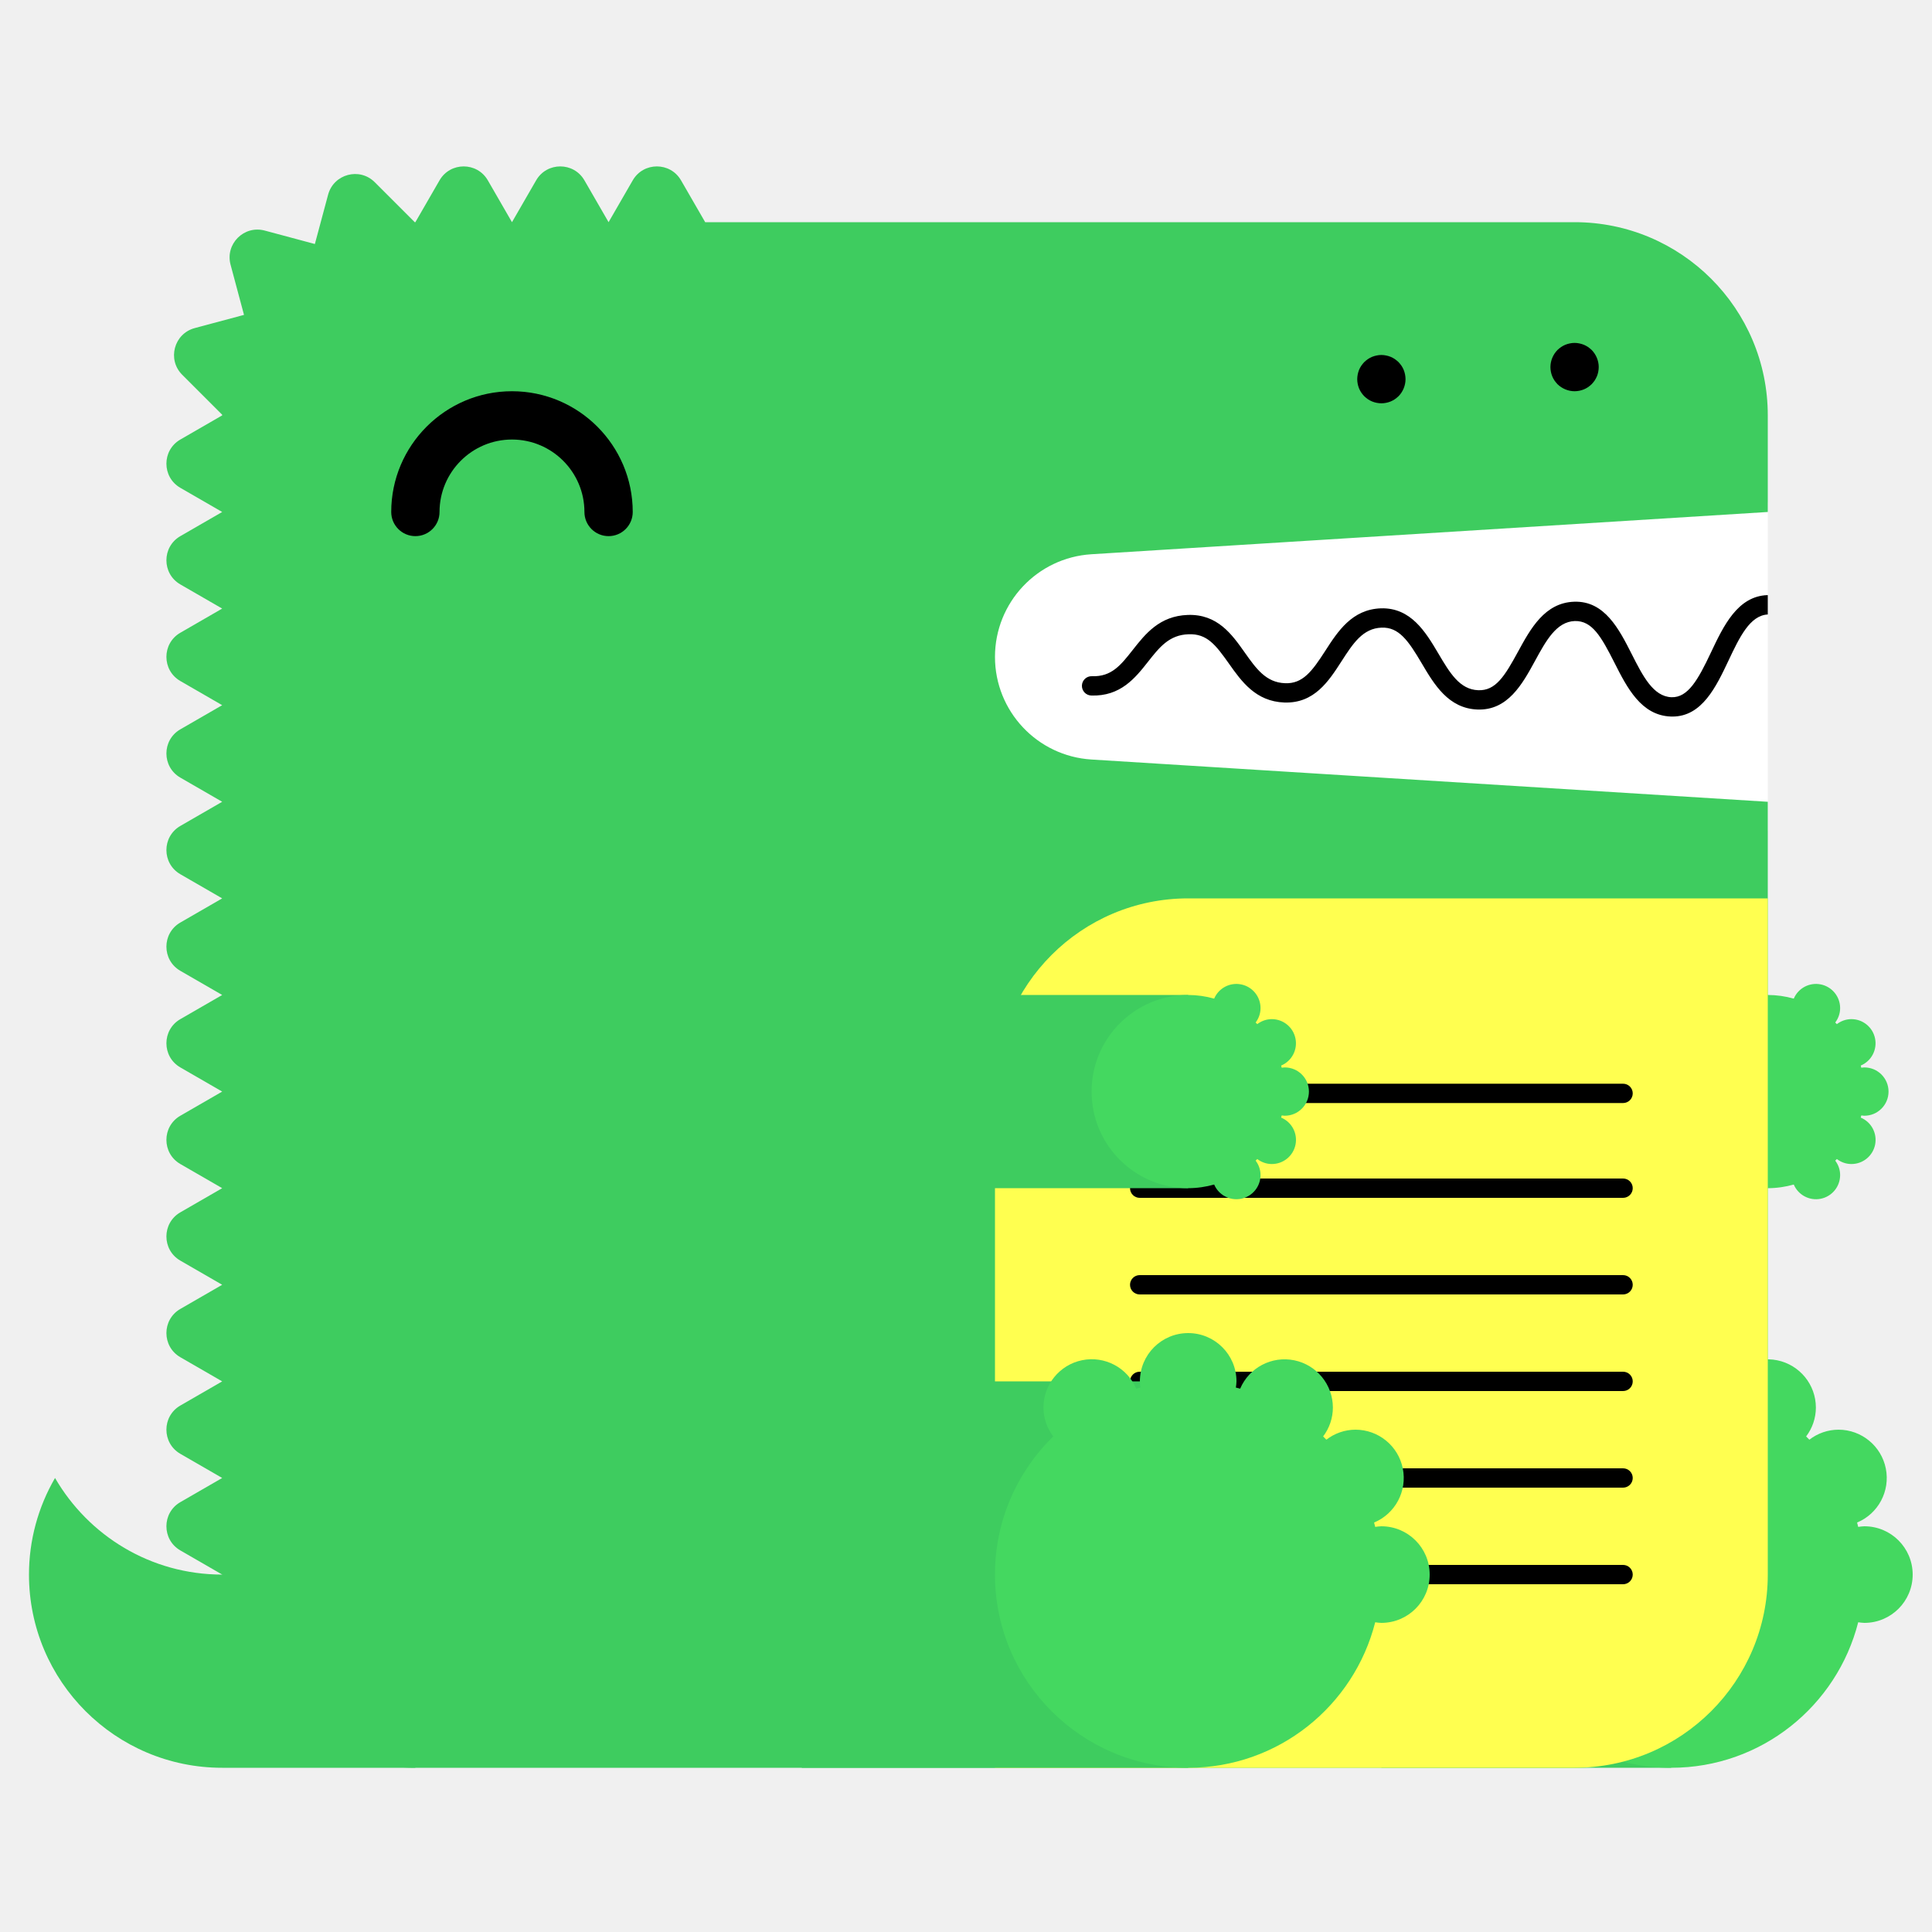
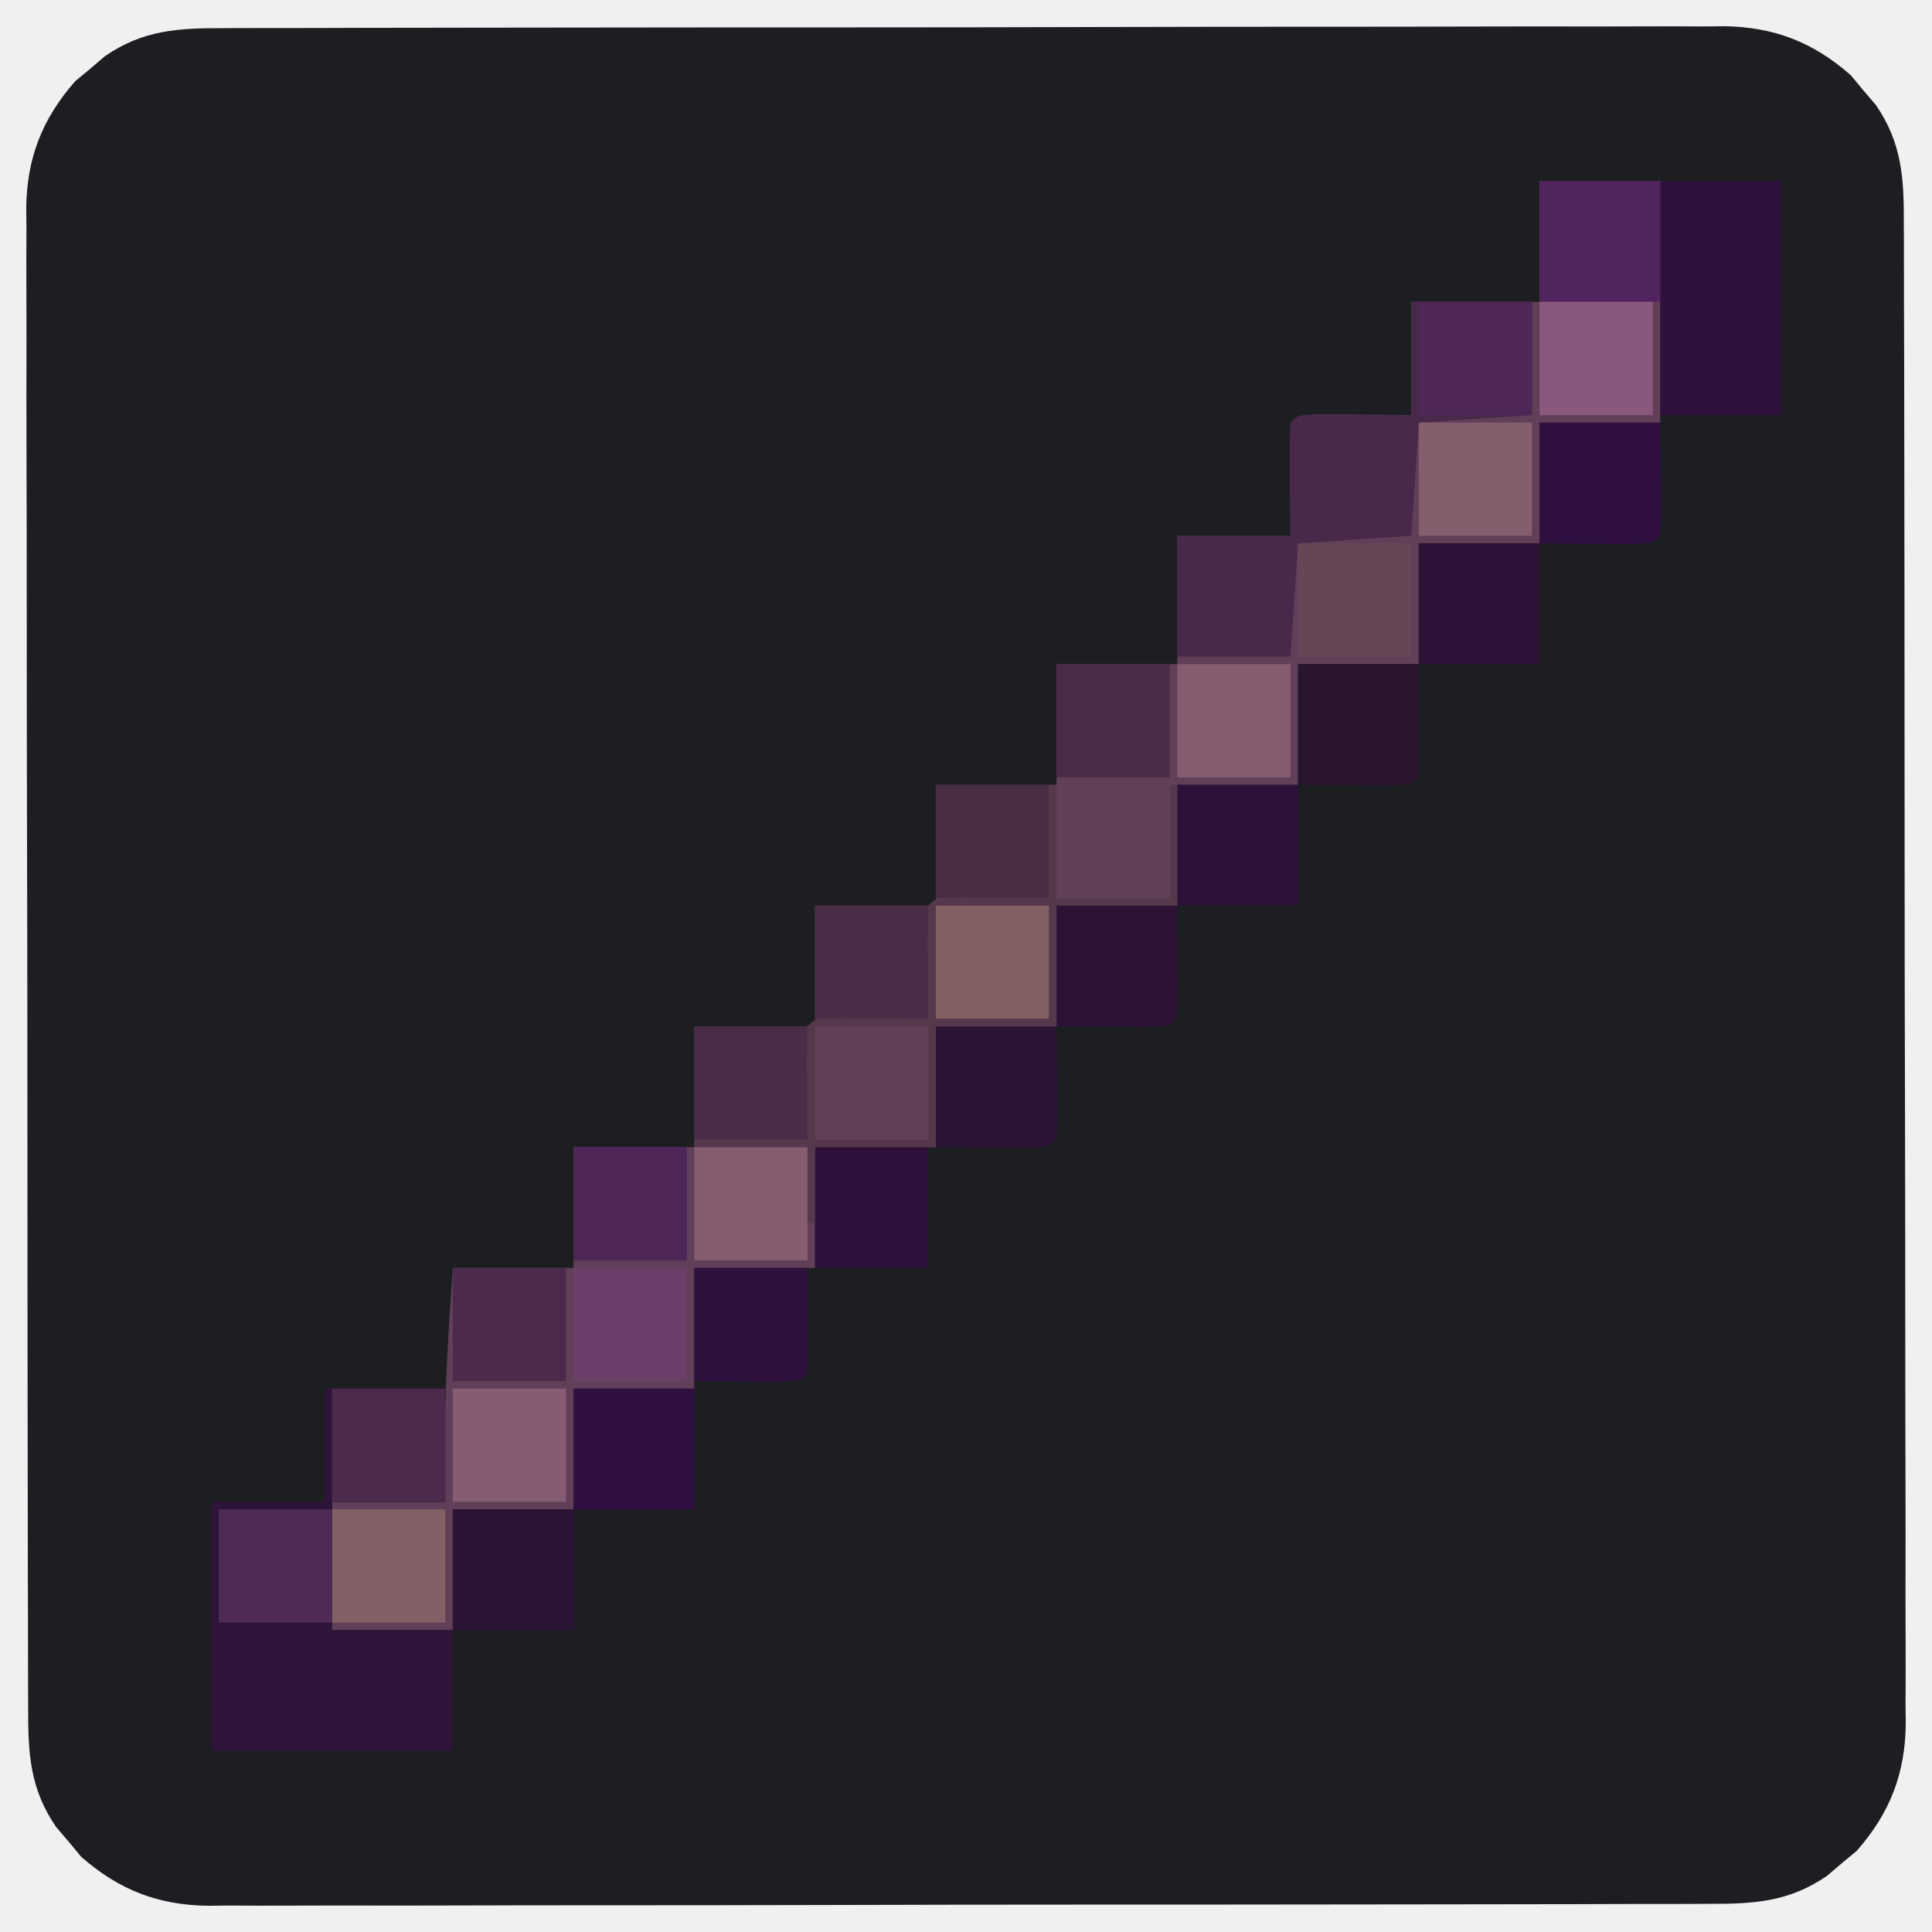
- <svg xmlns="http://www.w3.org/2000/svg" width="200" height="200" viewBox="0 0 200 200">
-   <g fill="none" fill-rule="evenodd">
-     <path fill="#FFF" d="M99 52h84v34H99z" />
-     <path d="M23 163c-7.398 0-13.843-4.027-17.303-10A19.886 19.886 0 0 0 3 163c0 11.046 8.954 20 20 20h20v-20H23z" fill="#3ECC5F" />
-     <path d="M112.98 57.376L183 53V43c0-11.046-8.954-20-20-20H73l-2.5-4.33c-1.112-1.925-3.889-1.925-5 0L63 23l-2.5-4.33c-1.111-1.925-3.889-1.925-5 0L53 23l-2.5-4.33c-1.111-1.925-3.889-1.925-5 0L43 23c-.022 0-.042.003-.065.003l-4.142-4.141c-1.57-1.571-4.252-.853-4.828 1.294l-1.369 5.104-5.192-1.392c-2.148-.575-4.111 1.389-3.535 3.536l1.39 5.193-5.102 1.367c-2.148.576-2.867 3.259-1.296 4.83l4.142 4.142c0 .021-.003.042-.003.064l-4.33 2.5c-1.925 1.111-1.925 3.889 0 5L23 53l-4.33 2.5c-1.925 1.111-1.925 3.889 0 5L23 63l-4.33 2.5c-1.925 1.111-1.925 3.889 0 5L23 73l-4.33 2.5c-1.925 1.111-1.925 3.889 0 5L23 83l-4.33 2.5c-1.925 1.111-1.925 3.889 0 5L23 93l-4.33 2.5c-1.925 1.111-1.925 3.889 0 5L23 103l-4.33 2.5c-1.925 1.111-1.925 3.889 0 5L23 113l-4.33 2.5c-1.925 1.111-1.925 3.889 0 5L23 123l-4.33 2.5c-1.925 1.111-1.925 3.889 0 5L23 133l-4.33 2.5c-1.925 1.111-1.925 3.889 0 5L23 143l-4.33 2.5c-1.925 1.111-1.925 3.889 0 5L23 153l-4.33 2.5c-1.925 1.111-1.925 3.889 0 5L23 163c0 11.046 8.954 20 20 20h120c11.046 0 20-8.954 20-20V83l-70.02-4.376A10.645 10.645 0 0 1 103 68c0-5.621 4.37-10.273 9.98-10.624" fill="#3ECC5F" />
-     <path fill="#3ECC5F" d="M143 183h30v-40h-30z" />
-     <path d="M193 158c-.219 0-.428.037-.639.064-.038-.15-.074-.301-.116-.451A5 5 0 0 0 190.32 148a4.96 4.96 0 0 0-3.016 1.036 26.531 26.531 0 0 0-.335-.336 4.955 4.955 0 0 0 1.011-2.987 5 5 0 0 0-9.599-1.959c-.148-.042-.297-.077-.445-.115.027-.211.064-.42.064-.639a5 5 0 0 0-5-5 5 5 0 0 0-5 5c0 .219.037.428.064.639-.148.038-.297.073-.445.115a4.998 4.998 0 0 0-9.599 1.959c0 1.125.384 2.151 1.011 2.987-3.717 3.632-6.031 8.693-6.031 14.3 0 11.046 8.954 20 20 20 9.339 0 17.16-6.41 19.361-15.064.211.027.42.064.639.064a5 5 0 0 0 5-5 5 5 0 0 0-5-5" fill="#44D860" />
-     <path fill="#3ECC5F" d="M153 123h30v-20h-30z" />
-     <path d="M193 115.5a2.5 2.5 0 1 0 0-5c-.109 0-.214.019-.319.032-.02-.075-.037-.15-.058-.225a2.501 2.501 0 0 0-.963-4.807c-.569 0-1.088.197-1.508.518a6.653 6.653 0 0 0-.168-.168c.314-.417.506-.931.506-1.494a2.5 2.5 0 0 0-4.8-.979A9.987 9.987 0 0 0 183 103c-5.522 0-10 4.478-10 10s4.478 10 10 10c.934 0 1.833-.138 2.69-.377a2.5 2.5 0 0 0 4.8-.979c0-.563-.192-1.077-.506-1.494.057-.055.113-.111.168-.168.42.321.939.518 1.508.518a2.5 2.5 0 0 0 .963-4.807c.021-.074.038-.15.058-.225.105.013.21.032.319.032" fill="#44D860" />
-     <path d="M63 55.5a2.5 2.5 0 0 1-2.5-2.5c0-4.136-3.364-7.5-7.5-7.5s-7.5 3.364-7.5 7.5a2.5 2.5 0 1 1-5 0c0-6.893 5.607-12.5 12.5-12.5S65.5 46.107 65.5 53a2.5 2.5 0 0 1-2.5 2.5" fill="#000" />
-     <path d="M103 183h60c11.046 0 20-8.954 20-20V93h-60c-11.046 0-20 8.954-20 20v70z" fill="#FFFF50" />
-     <path d="M168.02 124h-50.04a1 1 0 1 1 0-2h50.04a1 1 0 1 1 0 2m0 20h-50.04a1 1 0 1 1 0-2h50.04a1 1 0 1 1 0 2m0 20h-50.04a1 1 0 1 1 0-2h50.04a1 1 0 1 1 0 2m0-49.814h-50.04a1 1 0 1 1 0-2h50.04a1 1 0 1 1 0 2m0 19.814h-50.04a1 1 0 1 1 0-2h50.04a1 1 0 1 1 0 2m0 20h-50.04a1 1 0 1 1 0-2h50.04a1 1 0 1 1 0 2M183 61.611c-.012 0-.022-.006-.034-.005-3.09.105-4.552 3.196-5.842 5.923-1.346 2.85-2.387 4.703-4.093 4.647-1.889-.068-2.969-2.202-4.113-4.46-1.314-2.594-2.814-5.536-5.963-5.426-3.046.104-4.513 2.794-5.807 5.167-1.377 2.528-2.314 4.065-4.121 3.994-1.927-.07-2.951-1.805-4.136-3.813-1.321-2.236-2.848-4.75-5.936-4.664-2.994.103-4.465 2.385-5.763 4.4-1.373 2.13-2.335 3.428-4.165 3.351-1.973-.07-2.992-1.51-4.171-3.177-1.324-1.873-2.816-3.993-5.895-3.89-2.928.1-4.399 1.97-5.696 3.618-1.232 1.564-2.194 2.802-4.229 2.724a1 1 0 0 0-.072 2c3.017.101 4.545-1.8 5.872-3.487 1.177-1.496 2.193-2.787 4.193-2.855 1.926-.082 2.829 1.115 4.195 3.045 1.297 1.834 2.769 3.914 5.731 4.021 3.103.104 4.596-2.215 5.918-4.267 1.182-1.834 2.202-3.417 4.15-3.484 1.793-.067 2.769 1.35 4.145 3.681 1.297 2.197 2.766 4.686 5.787 4.796 3.125.108 4.634-2.62 5.949-5.035 1.139-2.088 2.214-4.06 4.119-4.126 1.793-.042 2.728 1.595 4.111 4.33 1.292 2.553 2.757 5.445 5.825 5.556l.169.003c3.064 0 4.518-3.075 5.805-5.794 1.139-2.41 2.217-4.68 4.067-4.773v-2z" fill="#000" />
-     <path fill="#3ECC5F" d="M83 183h40v-40H83z" />
-     <path d="M143 158c-.219 0-.428.037-.639.064-.038-.15-.074-.301-.116-.451A5 5 0 0 0 140.32 148a4.96 4.96 0 0 0-3.016 1.036 26.531 26.531 0 0 0-.335-.336 4.955 4.955 0 0 0 1.011-2.987 5 5 0 0 0-9.599-1.959c-.148-.042-.297-.077-.445-.115.027-.211.064-.42.064-.639a5 5 0 0 0-5-5 5 5 0 0 0-5 5c0 .219.037.428.064.639-.148.038-.297.073-.445.115a4.998 4.998 0 0 0-9.599 1.959c0 1.125.384 2.151 1.011 2.987-3.717 3.632-6.031 8.693-6.031 14.3 0 11.046 8.954 20 20 20 9.339 0 17.16-6.41 19.361-15.064.211.027.42.064.639.064a5 5 0 0 0 5-5 5 5 0 0 0-5-5" fill="#44D860" />
-     <path fill="#3ECC5F" d="M83 123h40v-20H83z" />
-     <path d="M133 115.5a2.5 2.5 0 1 0 0-5c-.109 0-.214.019-.319.032-.02-.075-.037-.15-.058-.225a2.501 2.501 0 0 0-.963-4.807c-.569 0-1.088.197-1.508.518a6.653 6.653 0 0 0-.168-.168c.314-.417.506-.931.506-1.494a2.5 2.5 0 0 0-4.8-.979A9.987 9.987 0 0 0 123 103c-5.522 0-10 4.478-10 10s4.478 10 10 10c.934 0 1.833-.138 2.69-.377a2.5 2.5 0 0 0 4.8-.979c0-.563-.192-1.077-.506-1.494.057-.055.113-.111.168-.168.42.321.939.518 1.508.518a2.5 2.5 0 0 0 .963-4.807c.021-.074.038-.15.058-.225.105.013.21.032.319.032" fill="#44D860" />
-     <path d="M143 41.75c-.16 0-.33-.02-.49-.05a2.52 2.52 0 0 1-.47-.14c-.15-.06-.29-.14-.431-.23-.13-.09-.259-.2-.38-.31-.109-.12-.219-.24-.309-.38s-.17-.28-.231-.43a2.619 2.619 0 0 1-.189-.96c0-.16.02-.33.05-.49.03-.16.08-.31.139-.47.061-.15.141-.29.231-.43.09-.13.2-.26.309-.38.121-.11.25-.22.38-.31.141-.09.281-.17.431-.23.149-.06.31-.11.47-.14.32-.07.65-.07.98 0 .159.03.32.08.47.14.149.06.29.14.43.23.13.09.259.2.38.31.11.12.22.25.31.38.09.14.17.28.23.43.06.16.11.31.14.47.029.16.05.33.05.49 0 .66-.271 1.31-.73 1.77-.121.11-.25.22-.38.31-.14.09-.281.17-.43.23a2.565 2.565 0 0 1-.96.19m20-1.25c-.66 0-1.3-.27-1.771-.73a3.802 3.802 0 0 1-.309-.38c-.09-.14-.17-.28-.231-.43a2.619 2.619 0 0 1-.189-.96c0-.66.27-1.3.729-1.77.121-.11.25-.22.38-.31.141-.09.281-.17.431-.23.149-.06.31-.11.47-.14.32-.07.66-.07.98 0 .159.03.32.08.47.14.149.06.29.14.43.23.13.09.259.2.38.31.459.47.73 1.11.73 1.77 0 .16-.021.33-.05.49-.03.16-.08.32-.14.47-.07.15-.14.29-.23.43-.09.13-.2.26-.31.38-.121.11-.25.22-.38.31-.14.09-.281.17-.43.23a2.565 2.565 0 0 1-.96.19" fill="#000" />
-   </g>
+ <svg xmlns="http://www.w3.org/2000/svg" version="1.1" width="256" height="256">
+   <path d="M0 0 C0.873 -0.005 1.745 -0.009 2.644 -0.014 C5.567 -0.026 8.49 -0.025 11.413 -0.023 C13.51 -0.029 15.606 -0.036 17.702 -0.043 C23.396 -0.061 29.09 -0.066 34.785 -0.067 C39.539 -0.069 44.292 -0.076 49.046 -0.083 C60.263 -0.1 71.48 -0.105 82.697 -0.103 C94.266 -0.102 105.835 -0.123 117.404 -0.155 C127.338 -0.181 137.272 -0.192 147.206 -0.19 C153.138 -0.19 159.071 -0.195 165.003 -0.217 C170.584 -0.236 176.164 -0.236 181.745 -0.222 C183.791 -0.22 185.837 -0.224 187.884 -0.236 C190.681 -0.252 193.478 -0.242 196.276 -0.227 C197.485 -0.242 197.485 -0.242 198.718 -0.258 C205.373 -0.178 210.547 1.83 215.57 6.232 C216.109 6.883 216.648 7.534 217.203 8.205 C217.758 8.853 218.312 9.502 218.883 10.17 C222.369 15.229 222.619 19.936 222.596 25.939 C222.6 26.812 222.605 27.684 222.609 28.583 C222.622 31.506 222.62 34.429 222.619 37.353 C222.625 39.449 222.632 41.545 222.639 43.641 C222.657 49.335 222.662 55.029 222.663 60.724 C222.665 65.478 222.672 70.232 222.679 74.986 C222.695 86.202 222.7 97.419 222.699 108.636 C222.698 120.205 222.719 131.774 222.75 143.343 C222.777 153.277 222.787 163.211 222.786 173.145 C222.785 179.078 222.791 185.01 222.812 190.942 C222.832 196.523 222.832 202.103 222.817 207.684 C222.815 209.73 222.82 211.777 222.832 213.823 C222.847 216.62 222.838 219.417 222.823 222.215 C222.833 223.021 222.843 223.827 222.854 224.657 C222.773 231.312 220.766 236.486 216.363 241.51 C215.712 242.048 215.061 242.587 214.391 243.142 C213.742 243.697 213.094 244.251 212.426 244.822 C207.366 248.308 202.66 248.558 196.657 248.535 C195.348 248.542 195.348 248.542 194.013 248.549 C191.089 248.561 188.166 248.56 185.243 248.558 C183.147 248.564 181.051 248.571 178.955 248.578 C173.26 248.596 167.566 248.601 161.872 248.602 C157.118 248.604 152.364 248.611 147.61 248.618 C136.393 248.635 125.177 248.639 113.96 248.638 C102.391 248.637 90.822 248.658 79.252 248.69 C69.318 248.716 59.385 248.726 49.451 248.725 C43.518 248.725 37.586 248.73 31.653 248.751 C26.073 248.771 20.492 248.771 14.912 248.756 C12.865 248.754 10.819 248.759 8.773 248.771 C5.975 248.787 3.179 248.777 0.381 248.762 C-0.425 248.772 -1.231 248.782 -2.061 248.793 C-8.716 248.712 -13.89 246.705 -18.914 242.303 C-19.722 241.326 -19.722 241.326 -20.547 240.33 C-21.101 239.682 -21.655 239.033 -22.226 238.365 C-25.712 233.306 -25.962 228.599 -25.939 222.596 C-25.944 221.723 -25.948 220.851 -25.953 219.952 C-25.966 217.029 -25.964 214.105 -25.962 211.182 C-25.968 209.086 -25.975 206.99 -25.983 204.894 C-26 199.2 -26.005 193.505 -26.006 187.811 C-26.008 183.057 -26.015 178.303 -26.023 173.549 C-26.039 162.333 -26.044 151.116 -26.042 139.899 C-26.041 128.33 -26.062 116.761 -26.094 105.192 C-26.12 95.258 -26.131 85.324 -26.129 75.39 C-26.129 69.457 -26.135 63.525 -26.156 57.592 C-26.175 52.012 -26.175 46.431 -26.161 40.851 C-26.159 38.805 -26.163 36.758 -26.175 34.712 C-26.191 31.914 -26.182 29.118 -26.166 26.32 C-26.176 25.514 -26.187 24.708 -26.197 23.878 C-26.117 17.223 -24.109 12.049 -19.707 7.025 C-19.056 6.486 -18.405 5.948 -17.734 5.392 C-17.086 4.838 -16.437 4.284 -15.769 3.713 C-10.71 0.227 -6.004 -0.023 0 0 Z " fill="#1C1E21" transform="translate(29.67171,3.732574)" />
+   <path d="M0 0 C5.28 0 10.56 0 16 0 C16 10.56 16 21.12 16 32 C10.72 32 5.44 32 0 32 C0 37.28 0 42.56 0 48 C-5.28 48 -10.56 48 -16 48 C-16 53.28 -16 58.56 -16 64 C-21.28 64 -26.56 64 -32 64 C-32 69.28 -32 74.56 -32 80 C-37.28 80 -42.56 80 -48 80 C-48 85.28 -48 90.56 -48 96 C-53.28 96 -58.56 96 -64 96 C-64 101.28 -64 106.56 -64 112 C-69.28 112 -74.56 112 -80 112 C-80 117.28 -80 122.56 -80 128 C-85.28 128 -90.56 128 -96 128 C-96 133.28 -96 138.56 -96 144 C-101.28 144 -106.56 144 -112 144 C-112 149.28 -112 154.56 -112 160 C-117.28 160 -122.56 160 -128 160 C-128 165.28 -128 170.56 -128 176 C-133.28 176 -138.56 176 -144 176 C-144 181.28 -144 186.56 -144 192 C-149.28 192 -154.56 192 -160 192 C-160 186.39 -160 180.78 -160 175 C-155.05 175 -150.1 175 -145 175 C-145.021 172.855 -145.041 170.71 -145.062 168.5 C-145.1 160.297 -144.579 152.182 -144 144 C-138.72 144 -133.44 144 -128 144 C-128 138.72 -128 133.44 -128 128 C-122.72 128 -117.44 128 -112 128 C-112 122.72 -112 117.44 -112 112 C-106.72 112 -101.44 112 -96 112 C-96 106.72 -96 101.44 -96 96 C-90.72 96 -85.44 96 -80 96 C-80 90.72 -80 85.44 -80 80 C-74.72 80 -69.44 80 -64 80 C-64 74.72 -64 69.44 -64 64 C-58.72 64 -53.44 64 -48 64 C-48 58.39 -48 52.78 -48 47 C-43.05 47 -38.1 47 -33 47 C-33.04 42.108 -33.04 42.108 -33.09 37.217 C-33.097 35.478 -33.05 33.739 -33 32 C-32 31 -32 31 -28.621 30.902 C-27.227 30.908 -25.832 30.921 -24.438 30.938 C-21.983 30.958 -19.529 30.979 -17 31 C-17 26.05 -17 21.1 -17 16 C-11.39 16 -5.78 16 0 16 C0 10.72 0 5.44 0 0 Z " fill="#613F58" transform="translate(204,24)" />
+   <path d="M0 0 C5.28 0 10.56 0 16 0 C16 4.95 16 9.9 16 15 C11.05 15 6.1 15 1 15 C1 20.61 1 26.22 1 32 C6.28 32 11.56 32 17 32 C17 37.28 17 42.56 17 48 C6.44 48 -4.12 48 -15 48 C-15 37.11 -15 26.22 -15 15 C-10.05 15 -5.1 15 0 15 C0 10.05 0 5.1 0 0 Z " fill="#2E1439" transform="translate(43,184)" />
+   <path d="M0 0 C5.28 0 10.56 0 16 0 C16 4.95 16 9.9 16 15 C11.05 15.33 6.1 15.66 1 16 C0.67 20.95 0.34 25.9 0 31 C-4.95 31.33 -9.9 31.66 -15 32 C-15.33 36.95 -15.66 41.9 -16 47 C-20.95 47 -25.9 47 -31 47 C-31 41.72 -31 36.44 -31 31 C-26.05 31 -21.1 31 -16 31 C-16.04 26.108 -16.04 26.108 -16.09 21.217 C-16.097 19.478 -16.05 17.739 -16 16 C-15 15 -15 15 -11.621 14.902 C-10.227 14.908 -8.832 14.921 -7.438 14.938 C-4.983 14.958 -2.529 14.979 0 15 C0 10.05 0 5.1 0 0 Z " fill="#48294A" transform="translate(187,40)" />
+   <path d="M0 0 C5.28 0 10.56 0 16 0 C16 10.23 16 20.46 16 31 C10.72 31 5.44 31 0 31 C0 20.77 0 10.54 0 0 Z " fill="#2E113C" transform="translate(220,24)" />
+   <path d="M0 0 C5.28 0 10.56 0 16 0 C16 5.28 16 10.56 16 16 C10.72 16 5.44 16 0 16 C0 10.72 0 5.44 0 0 Z " fill="#2B1336" transform="translate(60,200)" />
+   <path d="M0 0 C5.28 0 10.56 0 16 0 C16 5.28 16 10.56 16 16 C10.72 16 5.44 16 0 16 C0 10.72 0 5.44 0 0 Z " fill="#2F0F41" transform="translate(76,184)" />
+   <path d="M0 0 C5.28 0 10.56 0 16 0 C16 5.28 16 10.56 16 16 C10.72 16 5.44 16 0 16 C0 10.72 0 5.44 0 0 Z " fill="#2C1239" transform="translate(156,104)" />
+   <path d="M0 0 C5.28 0 10.56 0 16 0 C16 5.28 16 10.56 16 16 C10.72 16 5.44 16 0 16 C0 10.72 0 5.44 0 0 Z " fill="#2C1236" transform="translate(188,72)" />
+   <path d="M0 0 C5.28 0 10.56 0 16 0 C16 5.28 16 10.56 16 16 C10.72 16 5.44 16 0 16 C0 10.72 0 5.44 0 0 Z " fill="#51245F" transform="translate(204,24)" />
+   <path d="M0 0 C5.28 0 10.56 0 16 0 C16.021 2.454 16.041 4.909 16.062 7.438 C16.072 8.212 16.081 8.986 16.09 9.783 C16.097 11.522 16.05 13.261 16 15 C15 16 15 16 11.621 16.098 C10.227 16.092 8.832 16.079 7.438 16.062 C4.983 16.042 2.529 16.021 0 16 C0 10.72 0 5.44 0 0 Z " fill="#2B1334" transform="translate(124,136)" />
+   <path d="M0 0 C5.28 0 10.56 0 16 0 C16.021 2.454 16.041 4.909 16.062 7.438 C16.072 8.212 16.081 8.986 16.09 9.783 C16.097 11.522 16.05 13.261 16 15 C15 16 15 16 11.621 16.098 C10.227 16.092 8.832 16.079 7.438 16.062 C4.983 16.042 2.529 16.021 0 16 C0 10.72 0 5.44 0 0 Z " fill="#2C1336" transform="translate(140,120)" />
+   <path d="M0 0 C5.28 0 10.56 0 16 0 C16.021 2.454 16.041 4.909 16.062 7.438 C16.072 8.212 16.081 8.986 16.09 9.783 C16.097 11.522 16.05 13.261 16 15 C15 16 15 16 11.621 16.098 C10.227 16.092 8.832 16.079 7.438 16.062 C4.983 16.042 2.529 16.021 0 16 C0 10.72 0 5.44 0 0 Z " fill="#2A152F" transform="translate(172,88)" />
+   <path d="M0 0 C5.28 0 10.56 0 16 0 C16.021 2.454 16.041 4.909 16.062 7.438 C16.072 8.212 16.081 8.986 16.09 9.783 C16.097 11.522 16.05 13.261 16 15 C15 16 15 16 11.621 16.098 C10.227 16.092 8.832 16.079 7.438 16.062 C4.983 16.042 2.529 16.021 0 16 C0 10.72 0 5.44 0 0 Z " fill="#2E0F40" transform="translate(204,56)" />
+   <path d="M0 0 C4.95 0 9.9 0 15 0 C15 5.28 15 10.56 15 16 C10.05 16 5.1 16 0 16 C0 10.72 0 5.44 0 0 Z " fill="#2D113B" transform="translate(108,152)" />
+   <path d="M0 0 C4.95 0 9.9 0 15 0 C15 4.95 15 9.9 15 15 C10.05 15 5.1 15 0 15 C0 10.05 0 5.1 0 0 Z " fill="#826066" transform="translate(44,200)" />
+   <path d="M0 0 C4.95 0 9.9 0 15 0 C15 4.95 15 9.9 15 15 C10.05 15 5.1 15 0 15 C0 10.05 0 5.1 0 0 Z " fill="#4B2A4C" transform="translate(44,184)" />
+   <path d="M0 0 C4.95 0 9.9 0 15 0 C15 4.95 15 9.9 15 15 C10.05 15 5.1 15 0 15 C0 10.05 0 5.1 0 0 Z " fill="#865C72" transform="translate(60,184)" />
+   <path d="M0 0 C4.95 0 9.9 0 15 0 C15 4.95 15 9.9 15 15 C10.05 15 5.1 15 0 15 C0 10.05 0 5.1 0 0 Z " fill="#4B2A4C" transform="translate(60,168)" />
+   <path d="M0 0 C4.95 0 9.9 0 15 0 C15 4.95 15 9.9 15 15 C10.05 15 5.1 15 0 15 C0 10.05 0 5.1 0 0 Z " fill="#6C3F6B" transform="translate(76,168)" />
+   <path d="M0 0 C4.95 0 9.9 0 15 0 C15 4.95 15 9.9 15 15 C10.05 15 5.1 15 0 15 C0 10.05 0 5.1 0 0 Z " fill="#855D6E" transform="translate(92,152)" />
+   <path d="M0 0 C4.95 0 9.9 0 15 0 C15 4.95 15 9.9 15 15 C10.05 15 5.1 15 0 15 C0 10.05 0 5.1 0 0 Z " fill="#4E2657" transform="translate(76,152)" />
+   <path d="M0 0 C4.95 0 9.9 0 15 0 C15 4.95 15 9.9 15 15 C10.05 15 5.1 15 0 15 C0 10.05 0 5.1 0 0 Z " fill="#4A2C48" transform="translate(92,136)" />
+   <path d="M0 0 C4.95 0 9.9 0 15 0 C15 4.95 15 9.9 15 15 C10.05 15 5.1 15 0 15 C0 10.05 0 5.1 0 0 Z " fill="#492C45" transform="translate(108,120)" />
+   <path d="M0 0 C4.95 0 9.9 0 15 0 C15 4.95 15 9.9 15 15 C10.05 15 5.1 15 0 15 C0 10.05 0 5.1 0 0 Z " fill="#826064" transform="translate(124,120)" />
+   <path d="M0 0 C4.95 0 9.9 0 15 0 C15 4.95 15 9.9 15 15 C10.05 15 5.1 15 0 15 C0 10.05 0 5.1 0 0 Z " fill="#482D44" transform="translate(124,104)" />
+   <path d="M0 0 C4.95 0 9.9 0 15 0 C15 4.95 15 9.9 15 15 C10.05 15 5.1 15 0 15 C0 10.05 0 5.1 0 0 Z " fill="#4A2B48" transform="translate(140,88)" />
+   <path d="M0 0 C4.95 0 9.9 0 15 0 C15 4.95 15 9.9 15 15 C10.05 15 5.1 15 0 15 C0 10.05 0 5.1 0 0 Z " fill="#855C70" transform="translate(156,88)" />
+   <path d="M0 0 C4.95 0 9.9 0 15 0 C15 4.95 15 9.9 15 15 C10.05 15 5.1 15 0 15 C0 10.05 0 5.1 0 0 Z " fill="#654656" transform="translate(172,72)" />
+   <path d="M0 0 C4.95 0 9.9 0 15 0 C15 4.95 15 9.9 15 15 C10.05 15 5.1 15 0 15 C0 10.05 0 5.1 0 0 Z " fill="#845E6D" transform="translate(188,56)" />
+   <path d="M0 0 C4.95 0 9.9 0 15 0 C15 4.95 15 9.9 15 15 C10.05 15 5.1 15 0 15 C0 10.05 0 5.1 0 0 Z " fill="#4E2756" transform="translate(188,40)" />
+   <path d="M0 0 C4.95 0 9.9 0 15 0 C15 4.95 15 9.9 15 15 C10.05 15 5.1 15 0 15 C0 10.05 0 5.1 0 0 Z " fill="#89587C" transform="translate(204,40)" />
+   <path d="M0 0 C4.95 0 9.9 0 15 0 C15.098 10.84 15.098 10.84 15 14 C14 15 14 15 10.84 15.098 C7.227 15.065 3.613 15.033 0 15 C0 10.05 0 5.1 0 0 Z " fill="#2E103D" transform="translate(92,168)" />
+   <path d="M0 0 C4.95 0 9.9 0 15 0 C15 4.95 15 9.9 15 15 C10.05 15 5.1 15 0 15 C0 10.05 0 5.1 0 0 Z " fill="#4F2A54" transform="translate(29,200)" />
+   <path d="M0 0 C0.33 0 0.66 0 1 0 C1 4.95 1 9.9 1 15 C5.95 15 10.9 15 16 15 C16 10.05 16 5.1 16 0 C16.33 0 16.66 0 17 0 C17 5.28 17 10.56 17 16 C11.72 16 6.44 16 1 16 C1 21.28 1 26.56 1 32 C-4.28 32 -9.56 32 -15 32 C-15 37.28 -15 42.56 -15 48 C-20.28 48 -25.56 48 -31 48 C-31 51.3 -31 54.6 -31 58 C-31.33 58 -31.66 58 -32 58 C-32 54.7 -32 51.4 -32 48 C-36.95 48 -41.9 48 -47 48 C-47 47.67 -47 47.34 -47 47 C-42.05 47 -37.1 47 -32 47 C-32.04 42.108 -32.04 42.108 -32.09 37.217 C-32.097 35.478 -32.05 33.739 -32 32 C-31 31 -31 31 -27.621 30.902 C-26.227 30.909 -24.832 30.921 -23.438 30.938 C-22.727 30.942 -22.016 30.947 -21.283 30.951 C-19.522 30.963 -17.761 30.981 -16 31 C-16.012 29.929 -16.023 28.858 -16.035 27.754 C-16.045 26.357 -16.054 24.96 -16.062 23.562 C-16.071 22.855 -16.079 22.148 -16.088 21.42 C-16.097 19.613 -16.052 17.806 -16 16 C-15 15 -15 15 -11.621 14.902 C-10.227 14.908 -8.832 14.921 -7.438 14.938 C-4.983 14.958 -2.529 14.979 0 15 C0 10.05 0 5.1 0 0 Z M-15 16 C-15 20.95 -15 25.9 -15 31 C-10.05 31 -5.1 31 0 31 C0 26.05 0 21.1 0 16 C-4.95 16 -9.9 16 -15 16 Z M-31 32 C-31 36.95 -31 41.9 -31 47 C-26.05 47 -21.1 47 -16 47 C-16 42.05 -16 37.1 -16 32 C-20.95 32 -25.9 32 -31 32 Z " fill="#56384C" transform="translate(139,104)" />
</svg>
